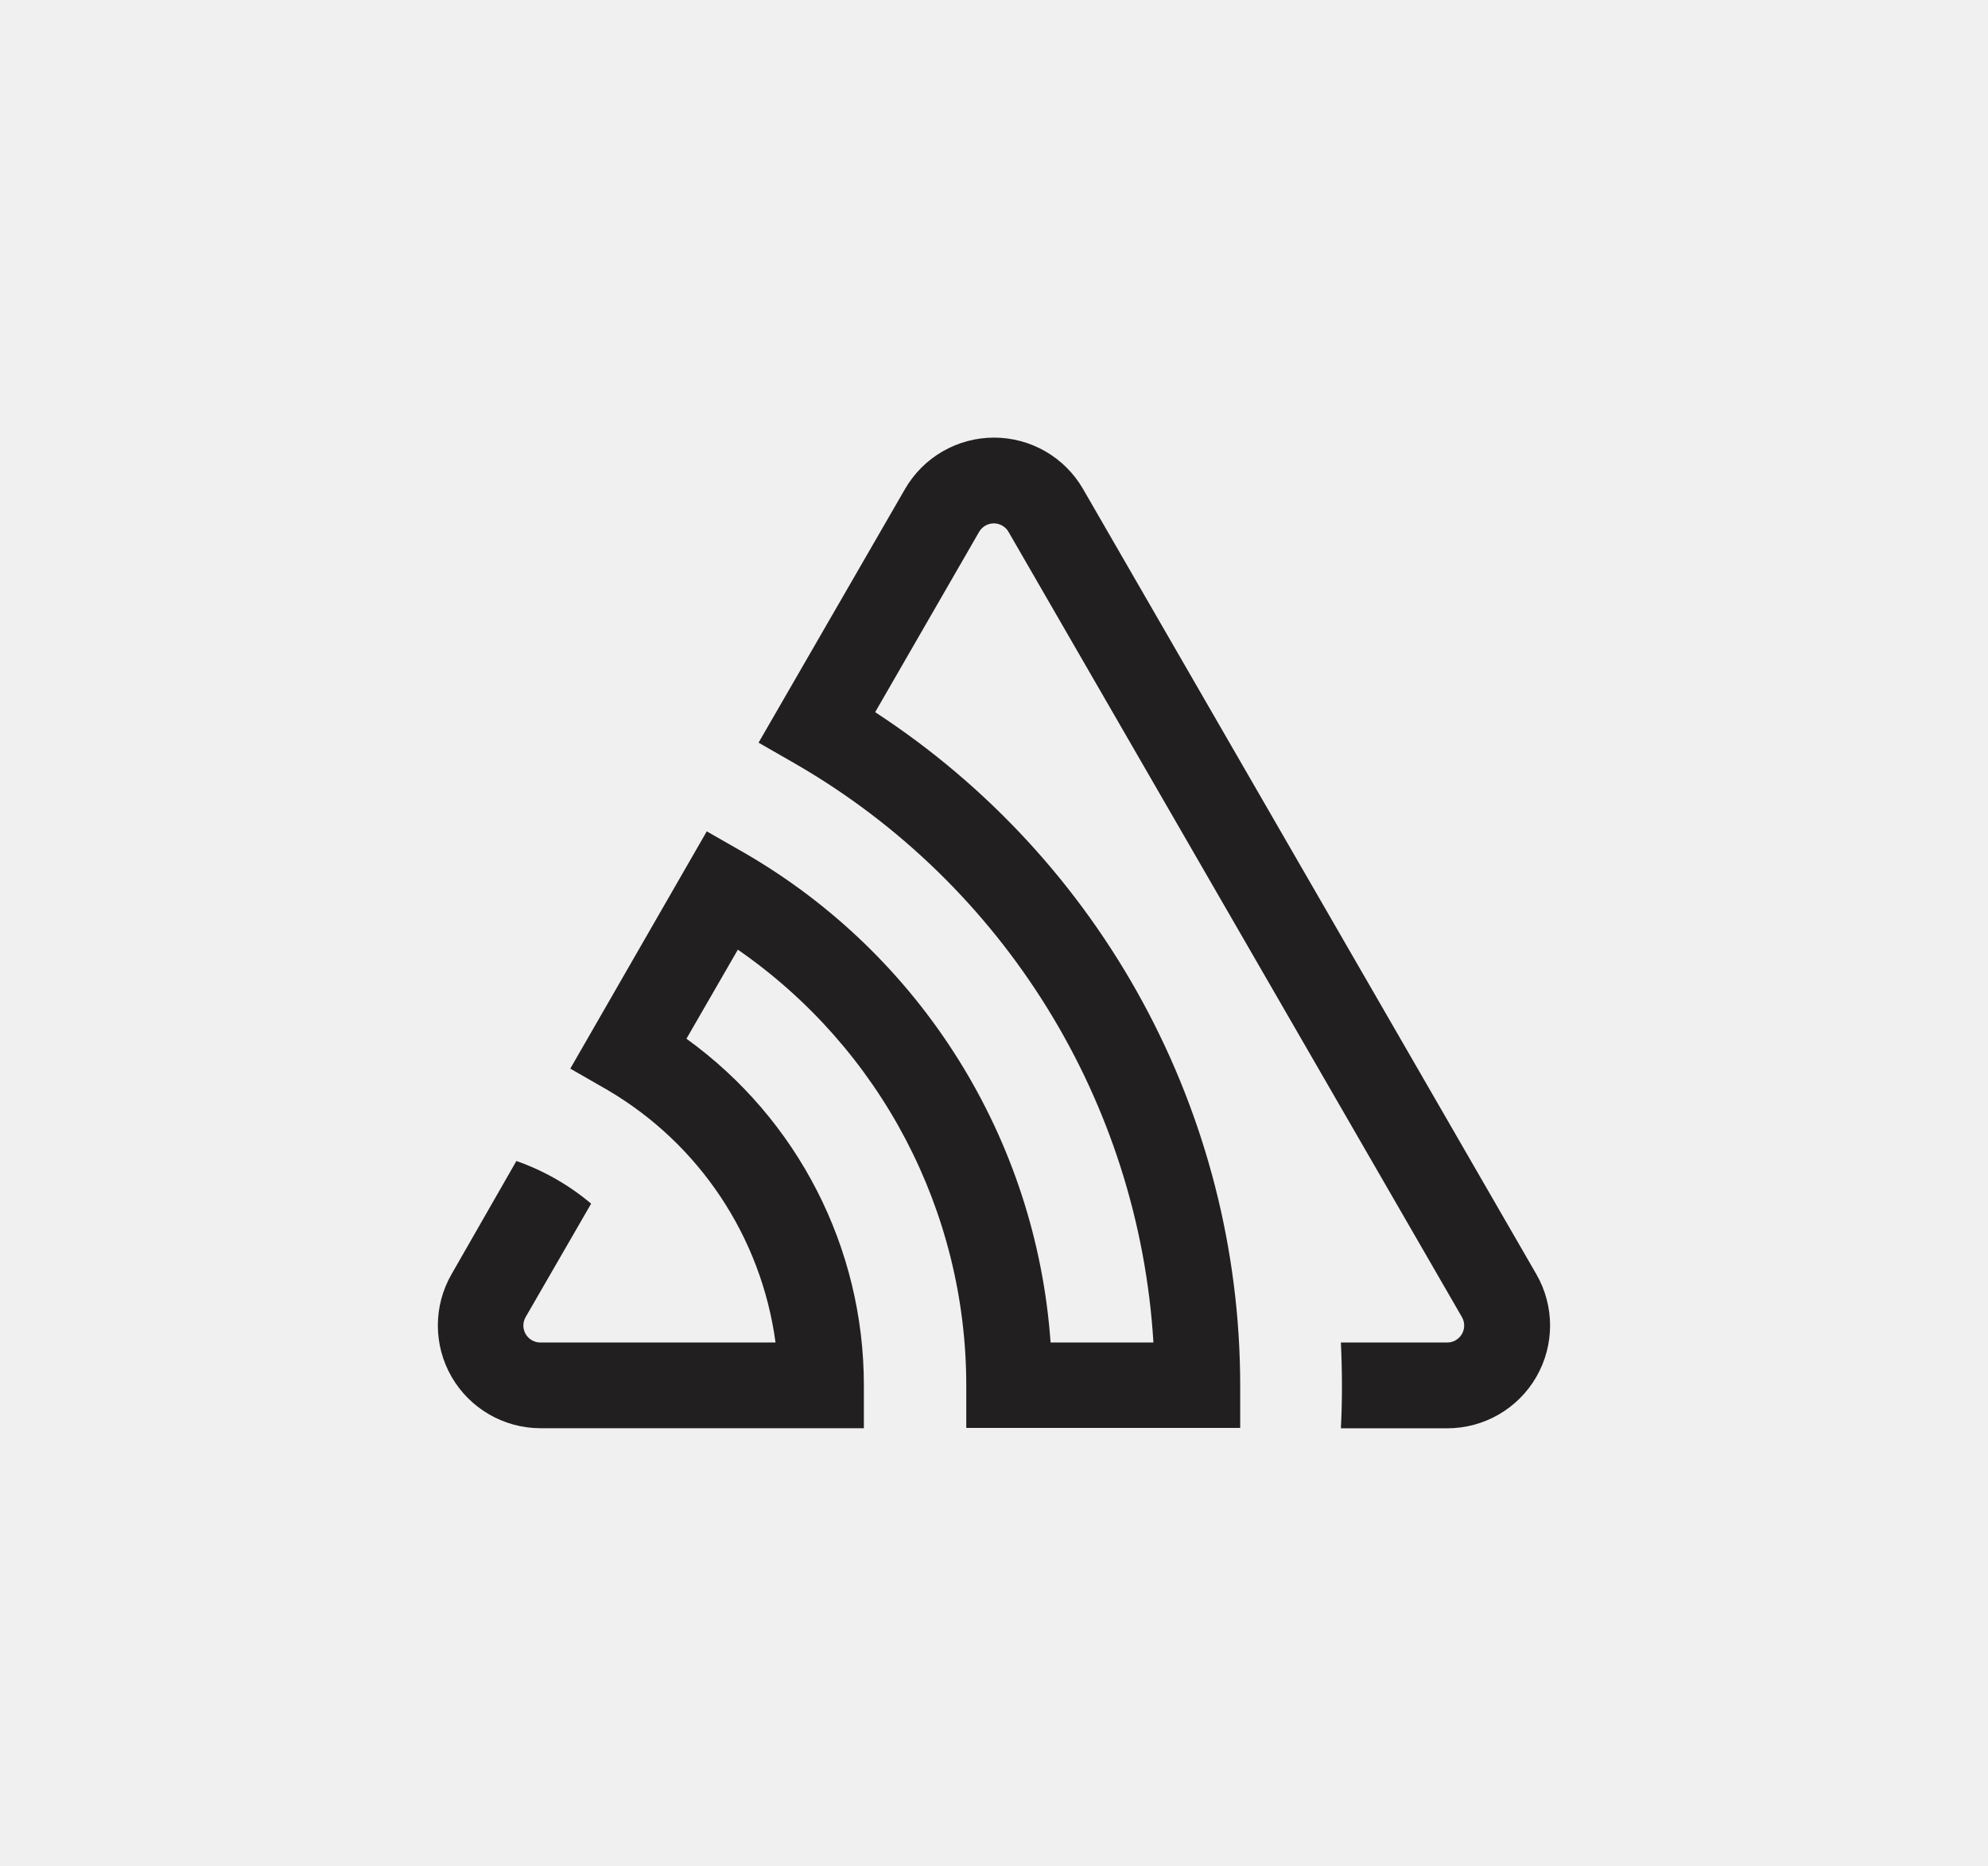
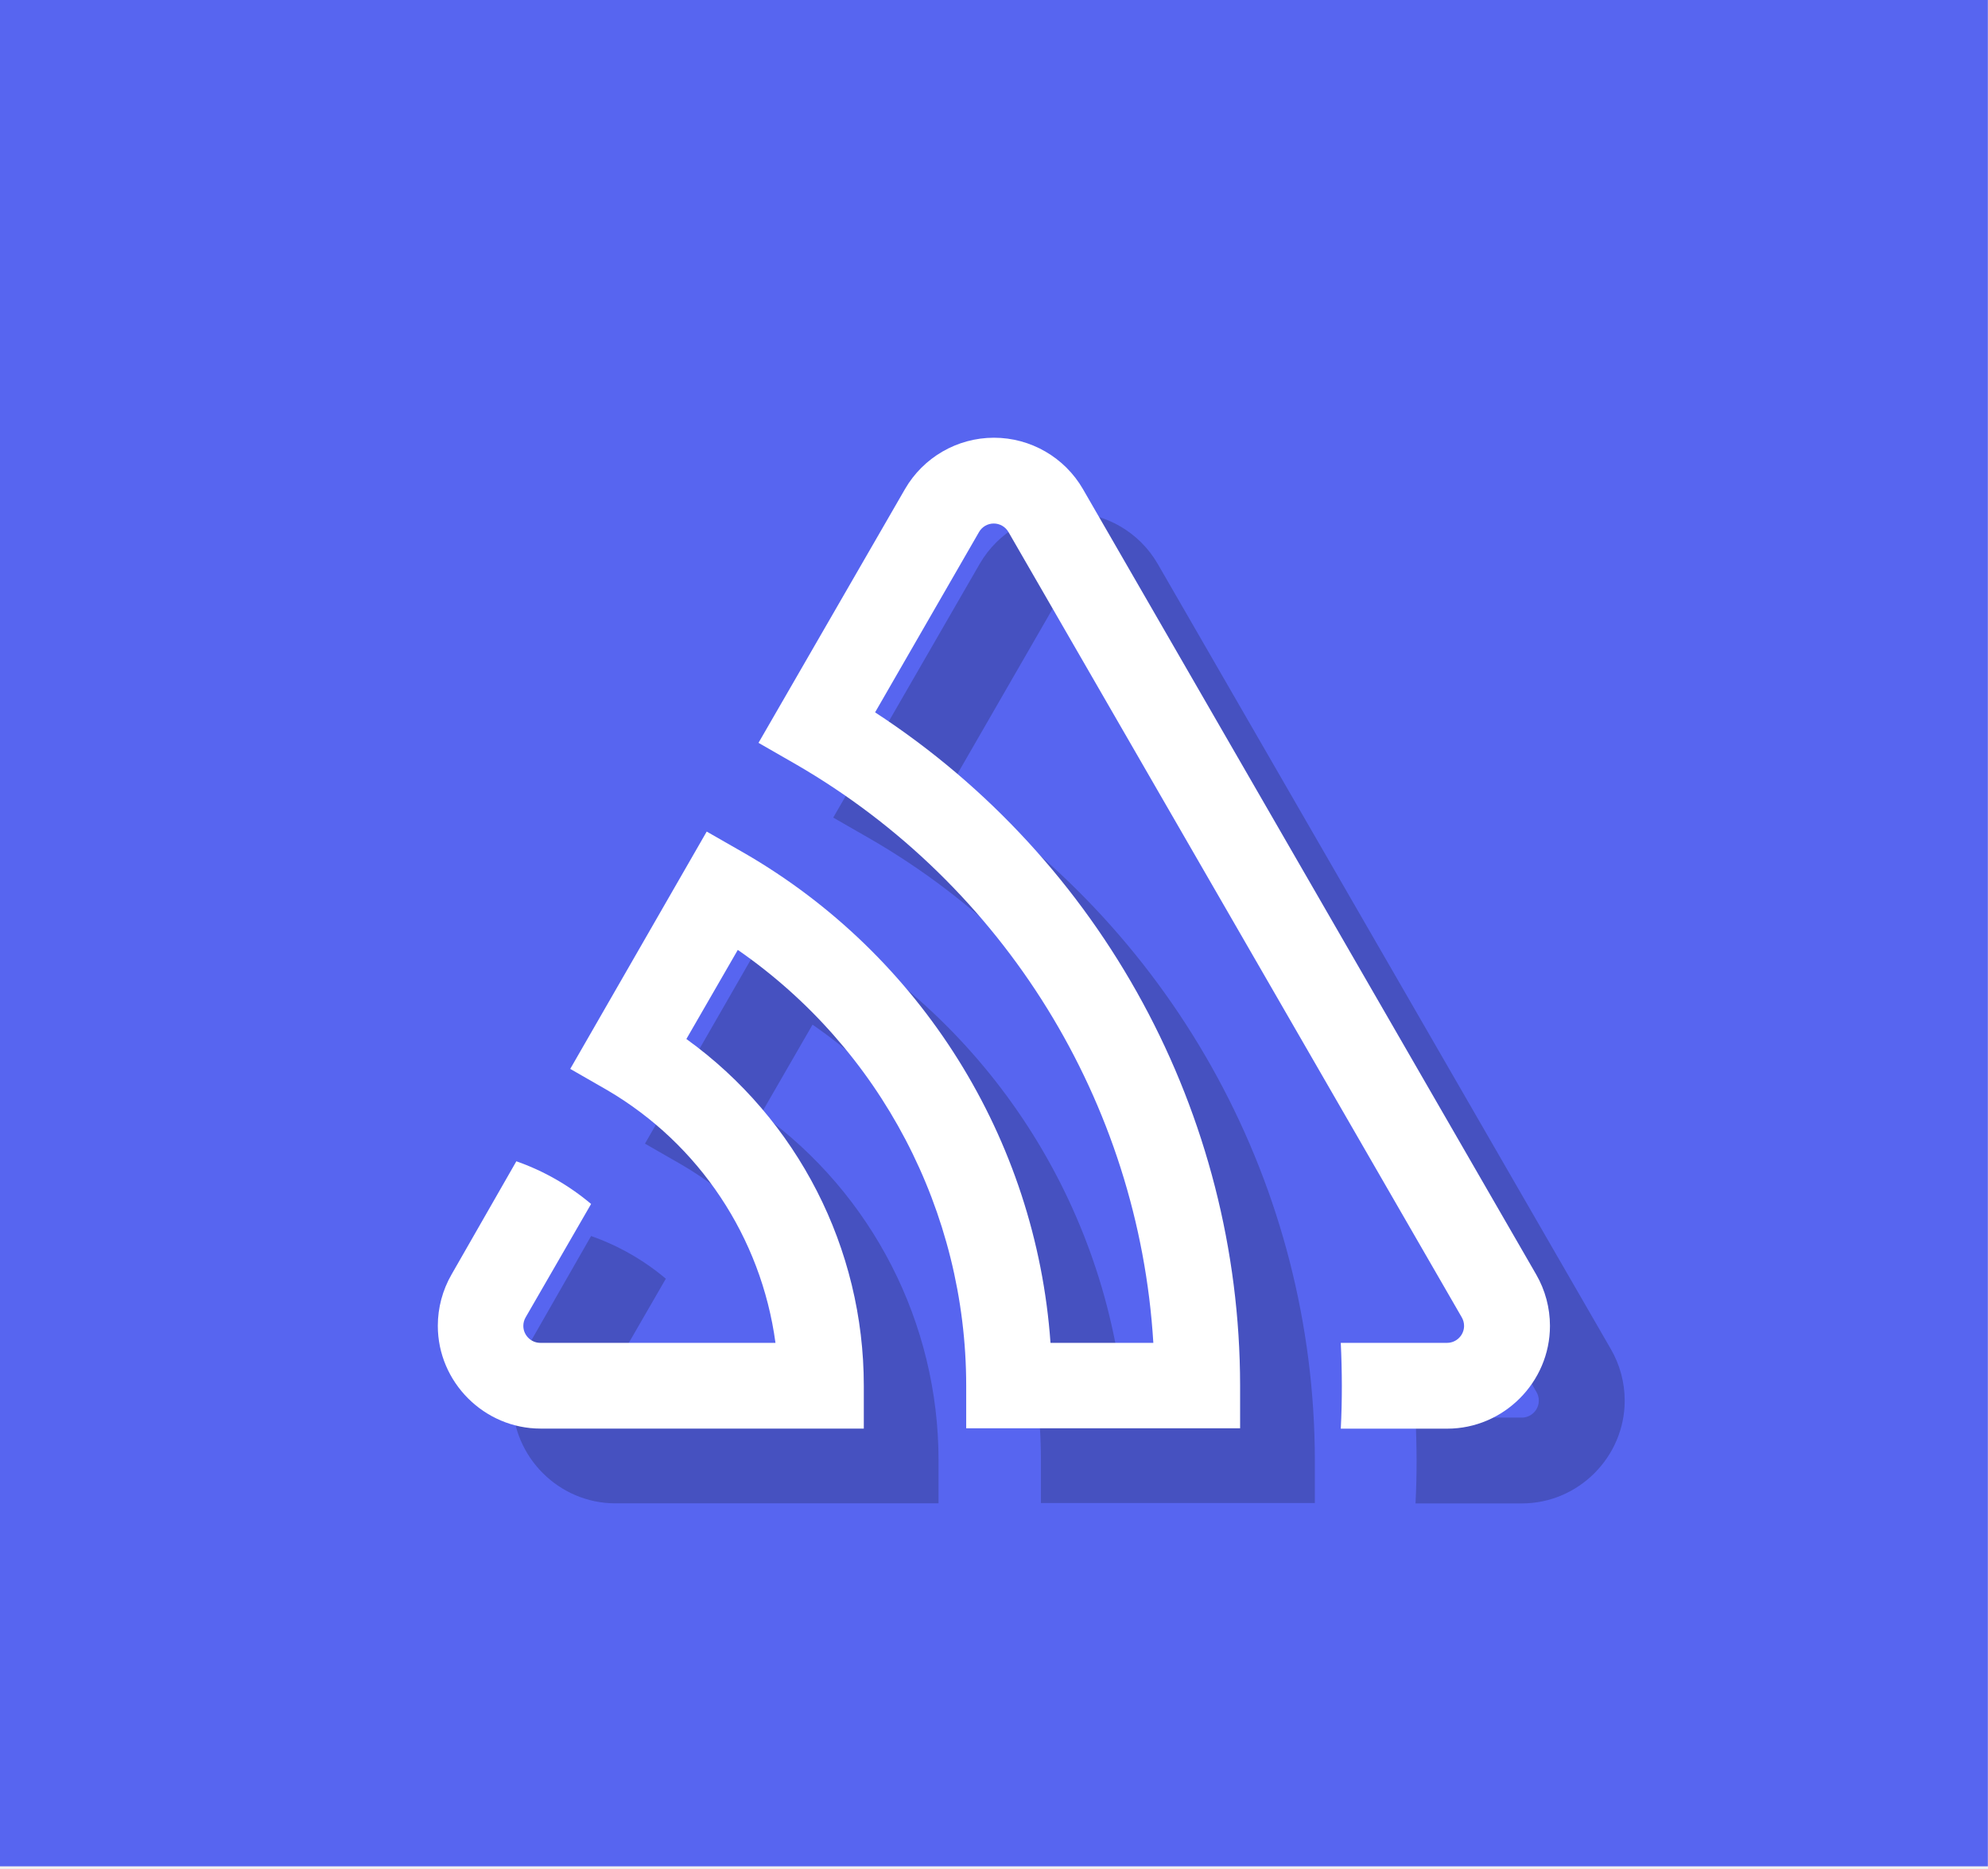
- <svg xmlns="http://www.w3.org/2000/svg" viewBox="0 0 265.98 249.68">
-   <path d="M144.9,65.43a13.75,13.75,0,0,0-23.81,0l-19.6,33.95,5,2.87a96.14,96.14,0,0,1,47.83,77.4H140.56a82.4,82.4,0,0,0-41-65.54l-5-2.86L76.3,143l5,2.87a46.35,46.35,0,0,1,22.46,33.78H72.33a2.27,2.27,0,0,1-2-3.41l8.76-15.17a31.87,31.87,0,0,0-10-5.71L60.42,170.5a13.75,13.75,0,0,0,11.91,20.62h43.25v-5.73A57.16,57.16,0,0,0,91.84,139l6.88-11.92a70.93,70.93,0,0,1,30.56,58.26v5.74h36.65v-5.73A107.62,107.62,0,0,0,117.09,95.3L131,71.17a2.27,2.27,0,0,1,3.93,0l60.66,105.07a2.27,2.27,0,0,1-2,3.41H179.4c.18,3.83.2,7.66,0,11.48h14.24a13.75,13.75,0,0,0,11.91-20.62Z" style="fill:#221f20" />
+ <svg xmlns="http://www.w3.org/2000/svg" width="100%" height="100%" viewBox="0 0 266 250" version="1.1" xml:space="preserve" style="fill-rule:evenodd;clip-rule:evenodd;stroke-linejoin:round;stroke-miterlimit:2;">
+   <rect x="0" y="0" width="265.98" height="249.68" style="fill:rgb(87,101,240);" />
+   <g transform="matrix(1,0,0,1,10,10)">
+     <path d="M144.9,65.43C142.446,61.184 137.899,58.56 132.995,58.56C128.091,58.56 123.544,61.184 121.09,65.43L101.49,99.38L106.49,102.25C134.378,118.38 152.369,147.492 154.32,179.65L140.56,179.65C138.627,152.376 123.241,127.779 99.56,114.11L94.56,111.25L76.3,143L81.3,145.87C93.57,153.077 101.861,165.547 103.76,179.65L72.33,179.65C72.318,179.65 72.305,179.65 72.293,179.65C71.048,179.65 70.023,178.626 70.023,177.38C70.023,176.98 70.129,176.586 70.33,176.24L79.09,161.07C76.131,158.575 72.742,156.64 69.09,155.36L60.42,170.5C59.215,172.589 58.581,174.959 58.581,177.37C58.581,184.913 64.787,191.12 72.33,191.12L115.58,191.12L115.58,185.39C115.586,167.024 106.74,149.738 91.84,139L98.72,127.08C117.825,140.304 129.26,162.105 129.28,185.34L129.28,191.08L165.93,191.08L165.93,185.35C165.896,149.049 147.498,115.127 117.09,95.3L131,71.17C131.405,70.469 132.156,70.037 132.965,70.037C133.774,70.037 134.525,70.469 134.93,71.17L195.59,176.24C195.791,176.586 195.897,176.98 195.897,177.38C195.897,178.626 194.872,179.65 193.627,179.65C193.615,179.65 193.602,179.65 193.59,179.65L179.4,179.65C179.58,183.48 179.6,187.31 179.4,191.13L193.64,191.13C201.183,191.13 207.389,184.923 207.389,177.38C207.389,174.969 206.755,172.599 205.55,170.51L144.9,65.43Z" style="fill-opacity:0.2;fill-rule:nonzero;" />
+   </g>
+   <path d="M144.9,65.43C142.446,61.184 137.899,58.56 132.995,58.56C128.091,58.56 123.544,61.184 121.09,65.43L101.49,99.38L106.49,102.25C134.378,118.38 152.369,147.492 154.32,179.65L140.56,179.65C138.627,152.376 123.241,127.779 99.56,114.11L94.56,111.25L76.3,143L81.3,145.87C93.57,153.077 101.861,165.547 103.76,179.65L72.33,179.65C72.318,179.65 72.305,179.65 72.293,179.65C71.048,179.65 70.023,178.626 70.023,177.38C70.023,176.98 70.129,176.586 70.33,176.24L79.09,161.07C76.131,158.575 72.742,156.64 69.09,155.36L60.42,170.5C59.215,172.589 58.581,174.959 58.581,177.37C58.581,184.913 64.787,191.12 72.33,191.12L115.58,191.12L115.58,185.39C115.586,167.024 106.74,149.738 91.84,139L98.72,127.08C117.825,140.304 129.26,162.105 129.28,185.34L129.28,191.08L165.93,191.08L165.93,185.35C165.896,149.049 147.498,115.127 117.09,95.3L131,71.17C131.405,70.469 132.156,70.037 132.965,70.037C133.774,70.037 134.525,70.469 134.93,71.17L195.59,176.24C195.791,176.586 195.897,176.98 195.897,177.38C195.897,178.626 194.872,179.65 193.627,179.65C193.615,179.65 193.602,179.65 193.59,179.65L179.4,179.65C179.58,183.48 179.6,187.31 179.4,191.13L193.64,191.13C201.183,191.13 207.389,184.923 207.389,177.38C207.389,174.969 206.755,172.599 205.55,170.51L144.9,65.43Z" style="fill:white;fill-rule:nonzero;" />
</svg>
